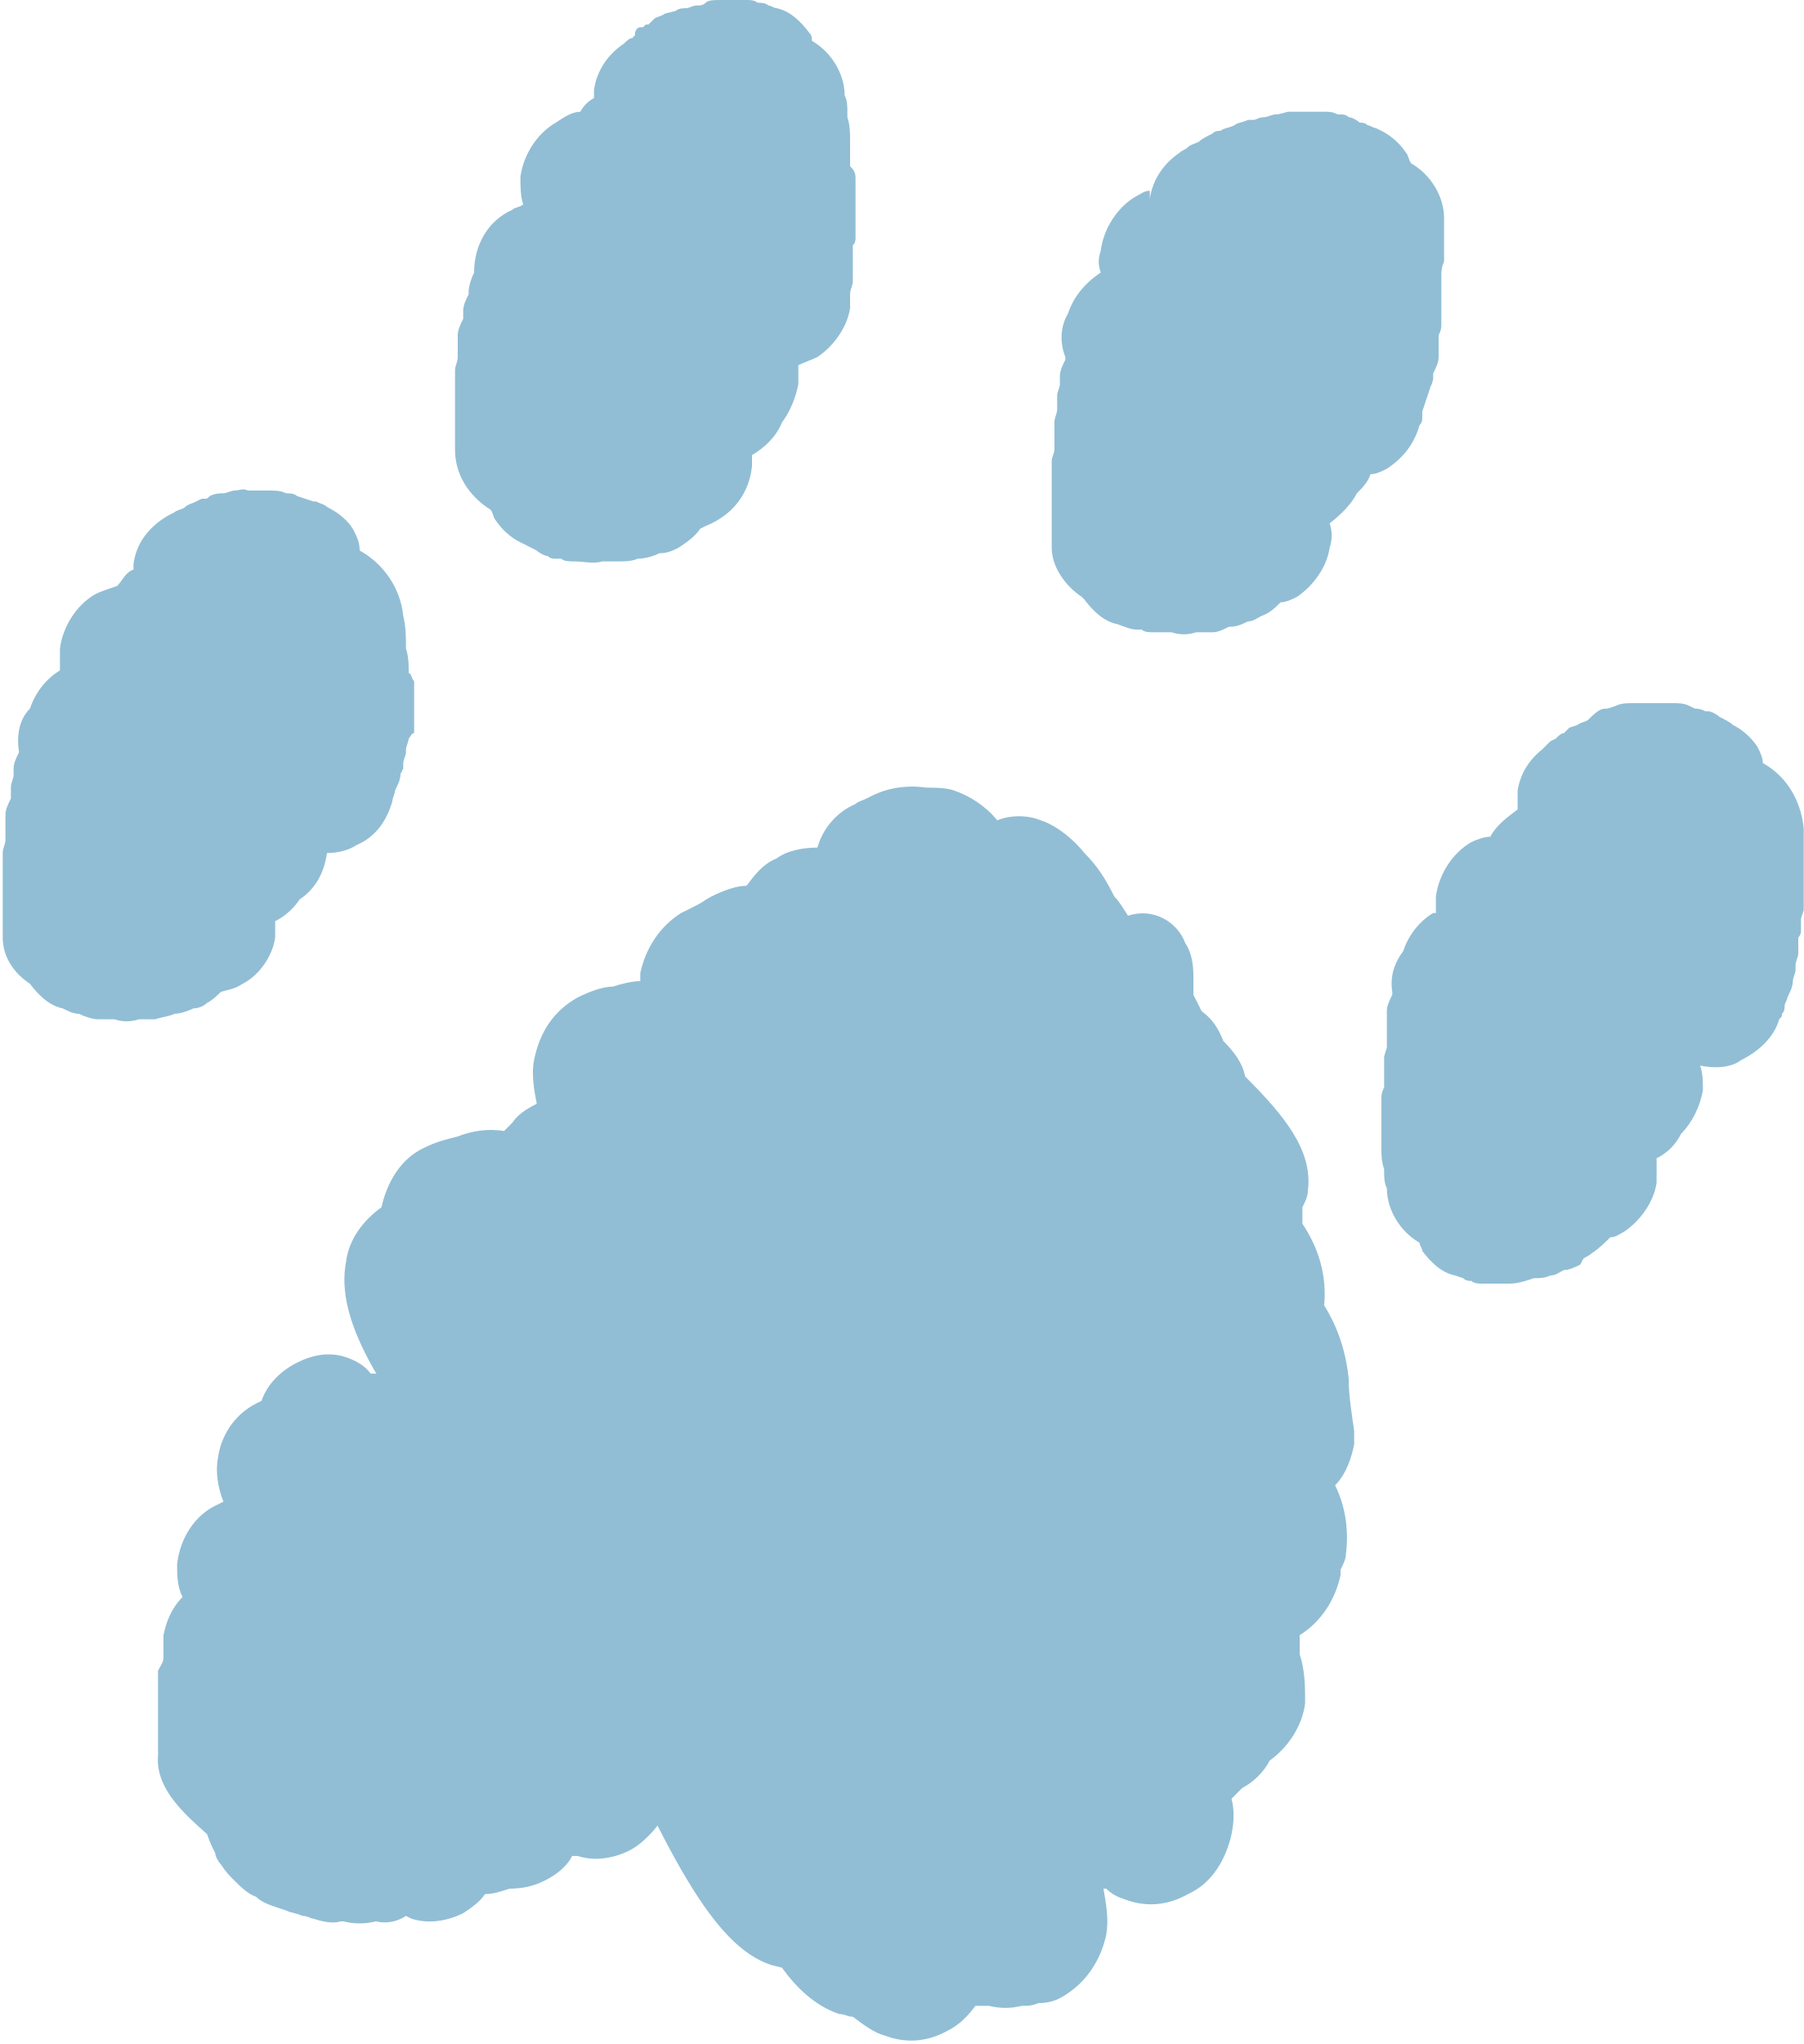
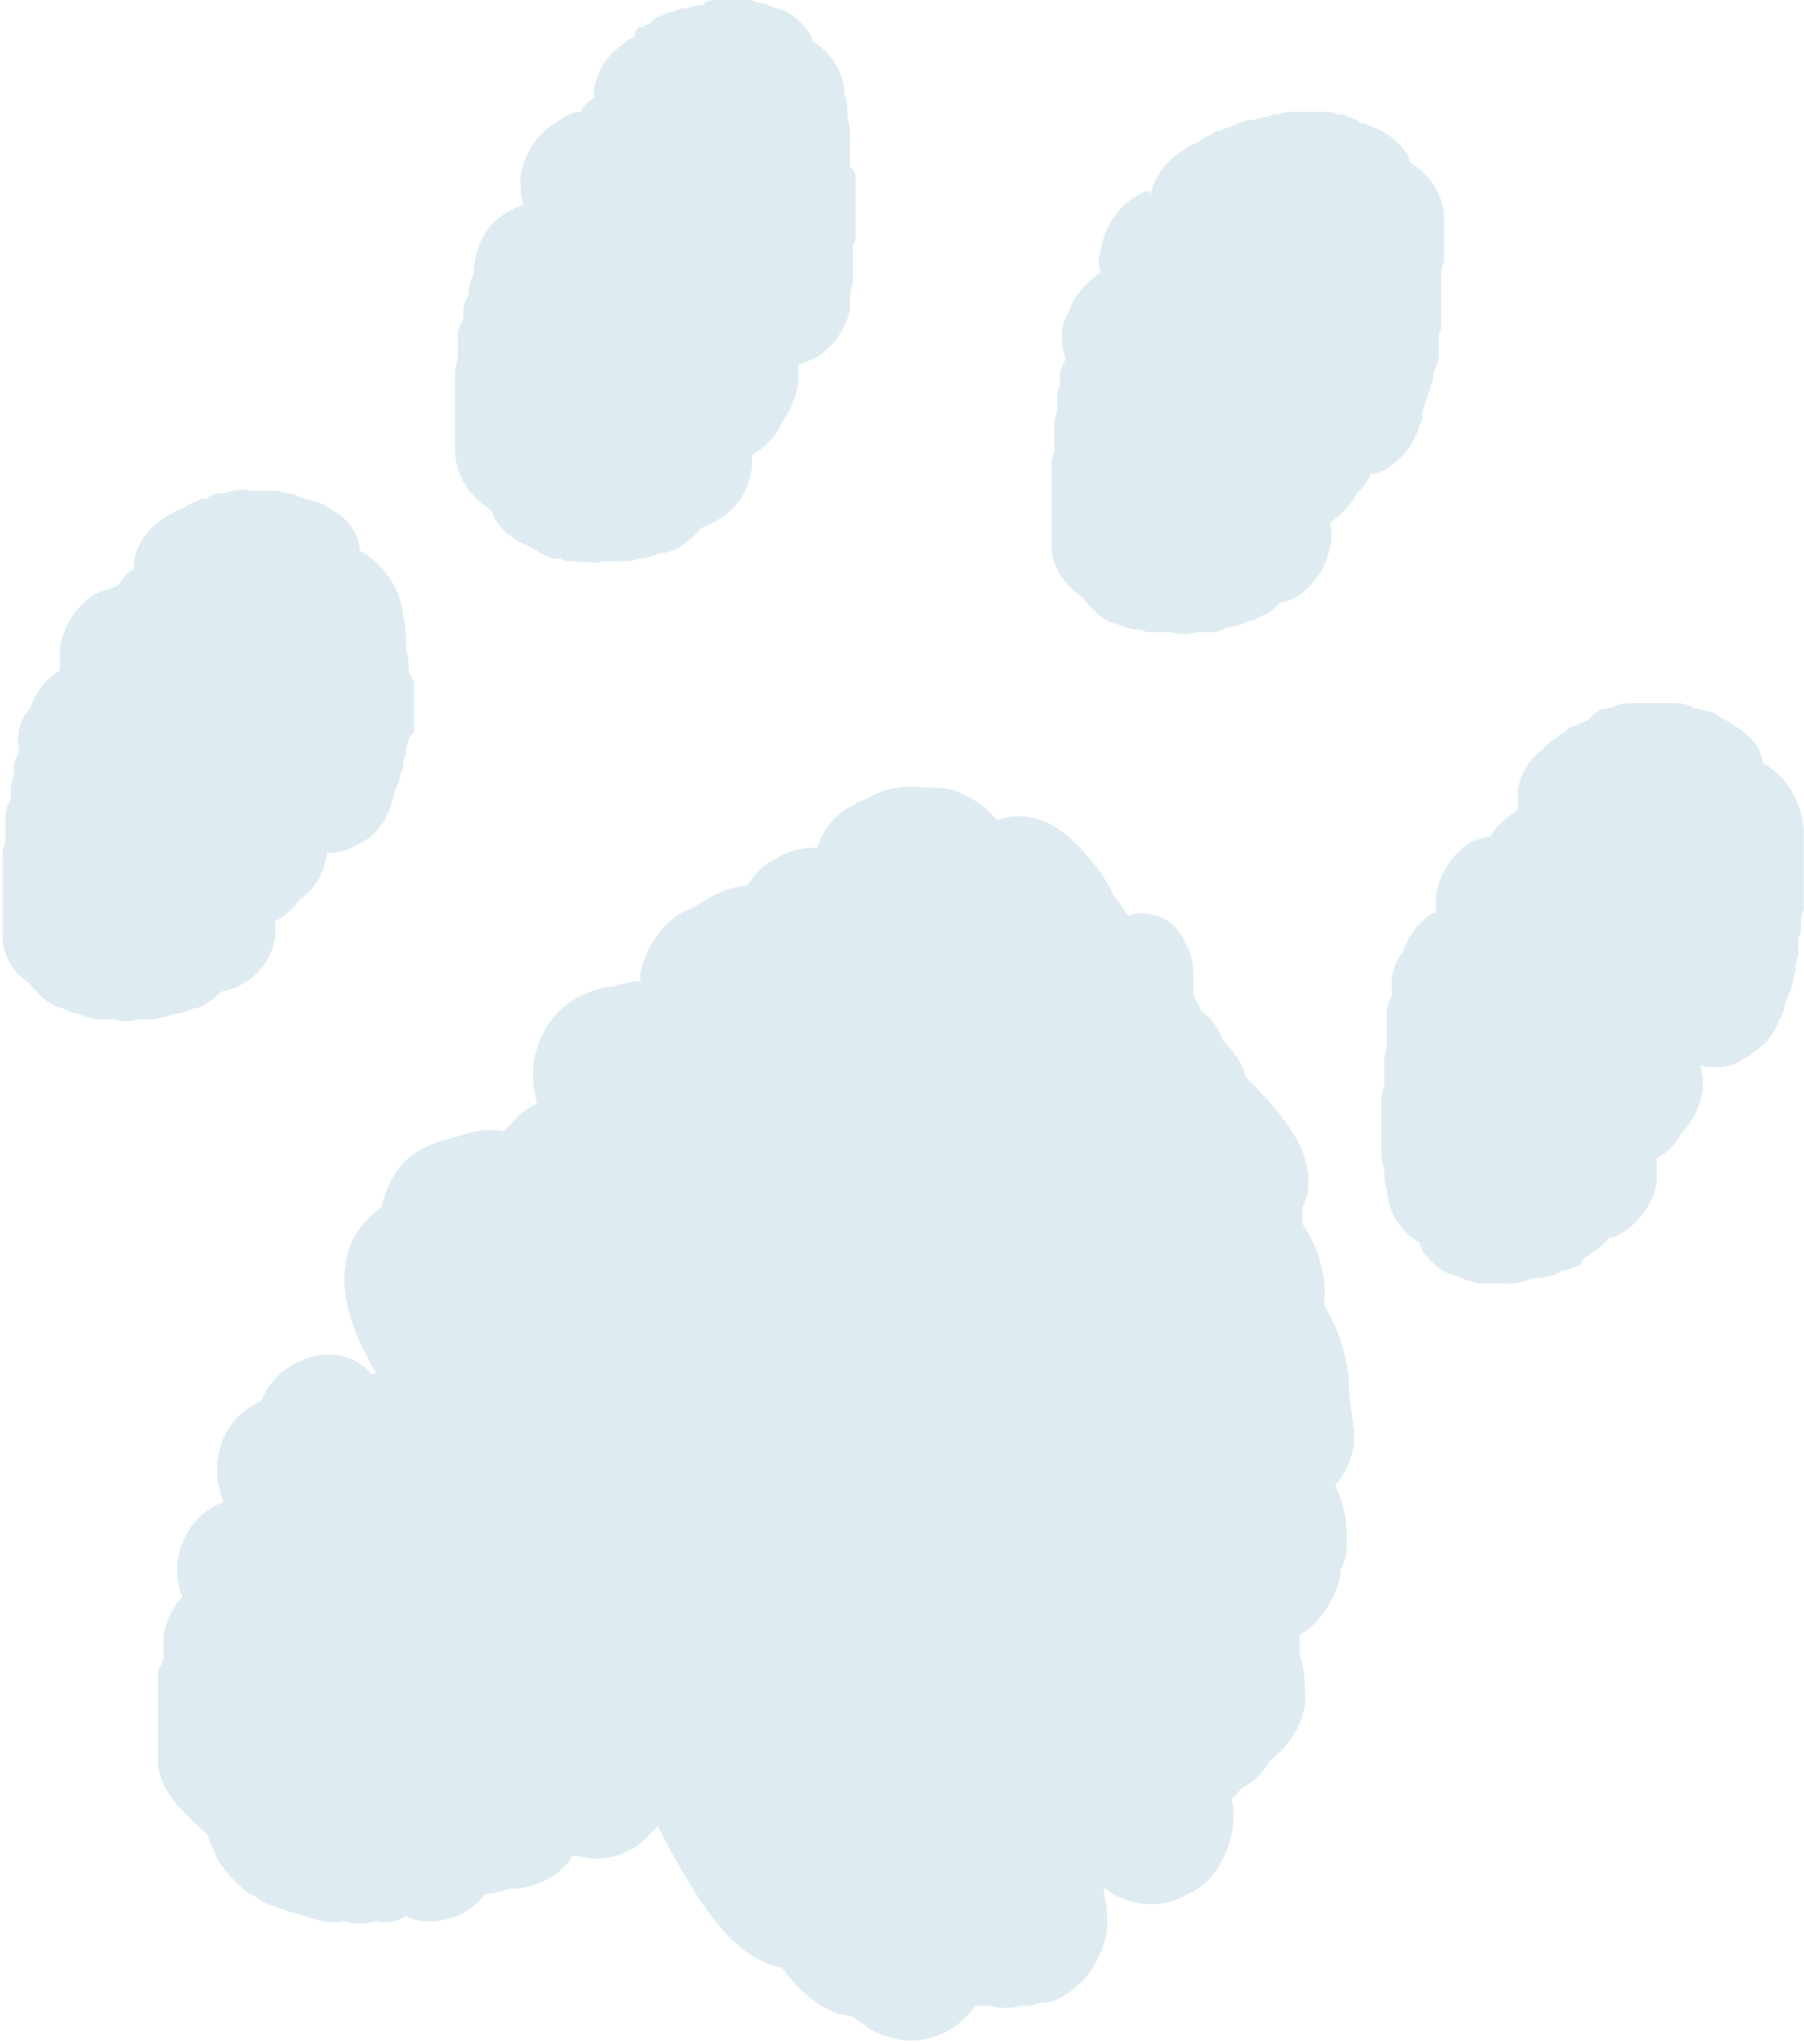
<svg xmlns="http://www.w3.org/2000/svg" version="1.1" id="Layer_1" x="0px" y="0px" viewBox="0 0 66.2 75" style="enable-background:new 0 0 66.2 75;" xml:space="preserve">
  <style type="text/css">
- 	.st0{fill:#91BED5;}
+ 	.st0{opacity:0.3;}
+ 	.st1{fill:#91BED5;}
</style>
-   <g id="Layer_2_1_">
+   <g id="Layer_2_1_" class="st0">
    <g id="Paws">
      <g id="paths">
-         <path class="st0" d="M15.2,25c0,0.1,0,0.2,0,0.3c0,0.2,0,0.3,0,0.5c0,0.1,0,0.1,0,0.2v0.1v0.1c0,0,0,0.2,0,0.4s0,0.2,0,0.3     c-0.1,0-0.1,0.1-0.2,0.2c0,0.1-0.1,0.3-0.1,0.4c0,0,0,0,0,0.1s-0.1,0.3-0.1,0.4l0,0c0,0.1,0,0.2,0,0.2l-0.1,0.2     c0,0.2-0.1,0.4-0.2,0.6c0,0.1-0.1,0.3-0.1,0.4c-0.2,0.7-0.6,1.3-1.3,1.6c-0.3,0.2-0.7,0.3-1.1,0.3l0,0c-0.1,0.7-0.4,1.3-1,1.7     c-0.2,0.3-0.5,0.6-0.9,0.8c0,0.2,0,0.4,0,0.6c-0.1,0.7-0.6,1.4-1.2,1.7c-0.3,0.2-0.5,0.2-0.8,0.3c-0.1,0.1-0.3,0.3-0.5,0.4     C7.5,36.9,7.3,37,7.1,37c-0.2,0.1-0.5,0.2-0.7,0.2c-0.2,0.1-0.4,0.1-0.7,0.2c-0.2,0-0.4,0-0.6,0c-0.3,0.1-0.6,0.1-0.9,0     c-0.2,0-0.4,0-0.6,0c-0.2,0-0.5-0.1-0.7-0.2c-0.2,0-0.4-0.1-0.6-0.2c-0.5-0.1-0.9-0.5-1.2-0.9c-0.6-0.4-1-1-1-1.7     c0-0.1,0-0.2,0-0.2c0-0.2,0-0.3,0-0.5c0-0.1,0-0.1,0-0.2c0-0.2,0-0.4,0-0.5v-0.1v-0.1v-0.1c0-0.2,0-0.3,0-0.5c0-0.1,0-0.2,0-0.3     c0-0.2,0-0.4,0-0.6s0.1-0.3,0.1-0.5s0-0.5,0-0.7V30v-0.1c0-0.2,0.1-0.4,0.2-0.6c0-0.1,0-0.3,0-0.4c0-0.2,0.1-0.3,0.1-0.5     c0,0,0-0.1,0-0.2c0-0.2,0.1-0.4,0.2-0.6c-0.1-0.6,0-1.2,0.4-1.6c0.2-0.6,0.6-1.1,1.1-1.4l0,0c0-0.3,0-0.5,0-0.8     c0.1-0.8,0.6-1.6,1.3-2c0.2-0.1,0.5-0.2,0.8-0.3c0.2-0.2,0.3-0.5,0.6-0.6c0-0.1,0-0.2,0-0.2c0.1-0.8,0.6-1.4,1.3-1.8l0,0l0.2-0.1     c0.1-0.1,0.3-0.1,0.4-0.2l0,0c0.1-0.1,0.2-0.1,0.4-0.2l0.2-0.1h0.1c0.1,0,0.1,0,0.2-0.1c0.2-0.1,0.4-0.1,0.5-0.1     c0.1,0,0.3-0.1,0.4-0.1c0.2,0,0.3-0.1,0.5,0c0.1,0,0.3,0,0.4,0c0.1,0,0.3,0,0.4,0c0.2,0,0.4,0,0.6,0.1l0,0c0.1,0,0.3,0,0.4,0.1     l0.3,0.1l0.3,0.1h0.1c0.2,0.1,0.3,0.1,0.4,0.2c0.4,0.2,0.8,0.5,1,0.9c0.1,0.2,0.2,0.4,0.2,0.7l0,0c0.9,0.5,1.5,1.4,1.6,2.4     c0.1,0.4,0.1,0.8,0.1,1.2l0,0c0.1,0.3,0.1,0.6,0.1,0.9C15.1,24.7,15.1,24.9,15.2,25z" />
-         <path class="st0" d="M31.4,6.6c0,0.1,0,0.2,0,0.3c0,0.2,0,0.3,0,0.5c0,0,0,0,0,0.1s0,0.2,0,0.2c0,0.2,0,0.3,0,0.5v0.1     c0,0.1,0,0.2,0,0.4c0,0.1,0,0.2-0.1,0.3c0,0.1,0,0.2,0,0.3s0,0.1,0,0.2c0,0.1,0,0.2,0,0.3s0,0.1,0,0.2v0.1c0,0.1,0,0.1,0,0.2     c0,0.2-0.1,0.3-0.1,0.5V11c0,0.1,0,0.1,0,0.2v0.1c-0.1,0.7-0.6,1.4-1.2,1.8c-0.2,0.1-0.5,0.2-0.7,0.3c0,0.2,0,0.5,0,0.7     c-0.1,0.5-0.3,1-0.6,1.4c-0.2,0.5-0.6,0.9-1.1,1.2c0,0.1,0,0.2,0,0.4c-0.1,1-0.7,1.8-1.7,2.2l-0.2,0.1c-0.2,0.3-0.5,0.5-0.8,0.7     c-0.2,0.1-0.4,0.2-0.7,0.2c-0.2,0.1-0.5,0.2-0.8,0.2c-0.2,0.1-0.5,0.1-0.7,0.1s-0.4,0-0.6,0c-0.3,0.1-0.7,0-1,0l0,0     c-0.2,0-0.4,0-0.5-0.1h-0.2c-0.1,0-0.2,0-0.3-0.1l0,0c-0.1,0-0.3-0.1-0.4-0.2l0,0c-0.2-0.1-0.4-0.2-0.6-0.3     c-0.4-0.2-0.7-0.5-0.9-0.8c-0.1-0.1-0.1-0.3-0.2-0.4c-0.8-0.5-1.3-1.3-1.3-2.2c0-0.2,0-0.5,0-0.7l0,0c0-0.2,0-0.4,0-0.7l0,0     c0-0.1,0-0.1,0-0.1s0,0,0-0.1c0-0.2,0-0.4,0-0.5s0-0.2,0-0.2c0-0.2,0-0.4,0-0.6c0-0.2,0.1-0.3,0.1-0.5s0-0.4,0-0.6v-0.2l0,0     c0-0.2,0.1-0.4,0.2-0.6c0-0.1,0-0.2,0-0.3c0-0.2,0.1-0.4,0.2-0.6c0,0,0,0,0-0.1c0-0.2,0.1-0.5,0.2-0.7c0-1,0.5-1.9,1.4-2.3     c0.1-0.1,0.3-0.1,0.4-0.2c-0.1-0.3-0.1-0.7-0.1-1c0.1-0.8,0.6-1.6,1.3-2c0.3-0.2,0.6-0.4,0.9-0.4c0.1-0.2,0.3-0.4,0.5-0.5     c0-0.1,0-0.2,0-0.3c0.1-0.7,0.5-1.3,1.1-1.7c0.1-0.1,0.2-0.2,0.3-0.2l0.1-0.1c0-0.2,0.1-0.3,0.2-0.3l0,0h0.1l0.1-0.1h0.1L24,0.7     l0,0c0.1-0.1,0.3-0.1,0.4-0.2l0.4-0.1c0.1-0.1,0.3-0.1,0.4-0.1s0.2-0.1,0.4-0.1c0.1,0,0.2,0,0.3-0.1C26,0,26.2,0,26.5,0     c0.2,0,0.4,0,0.6,0h0.3c0.1,0,0.3,0,0.4,0.1l0,0c0.1,0,0.3,0,0.4,0.1l0,0c0.1,0,0.2,0.1,0.3,0.1c0.5,0.1,0.9,0.5,1.2,0.9     c0.1,0.1,0.1,0.2,0.1,0.3c0.7,0.4,1.2,1.2,1.2,2c0.1,0.2,0.1,0.4,0.1,0.6c0,0.1,0,0.2,0,0.2l0,0c0.1,0.3,0.1,0.6,0.1,0.9v0.1     c0,0.3,0,0.6,0,0.8l0,0C31.4,6.3,31.4,6.4,31.4,6.6z" />
-         <path class="st0" d="M52.9,10.1c0,0.1,0,0.2,0,0.3l0,0c0,0.1,0,0.3,0,0.4v0.1c0,0.1,0,0.1,0,0.2v0.1c0,0.1,0,0.2,0,0.3v0.1     c0,0.1,0,0.2,0,0.3s0,0.2-0.1,0.4c0,0.1,0,0.1,0,0.1c0,0.1,0,0.2,0,0.2c0,0.1,0,0.2,0,0.2v0.1c0,0.1,0,0.2,0,0.2l0,0     c0,0.2-0.1,0.4-0.2,0.6v0.1c0,0.1,0,0.2-0.1,0.4c-0.1,0.3-0.2,0.6-0.3,0.9v0.2c0,0.1,0,0.2-0.1,0.3c-0.2,0.7-0.6,1.2-1.2,1.6     c-0.2,0.1-0.4,0.2-0.6,0.2c-0.1,0.3-0.3,0.5-0.5,0.7c-0.2,0.4-0.6,0.8-1,1.1c0.1,0.3,0.1,0.6,0,0.9c-0.1,0.7-0.6,1.4-1.2,1.8     c-0.2,0.1-0.4,0.2-0.6,0.2c-0.2,0.2-0.4,0.4-0.7,0.5c-0.2,0.1-0.3,0.2-0.5,0.2c-0.2,0.1-0.4,0.2-0.7,0.2     c-0.2,0.1-0.4,0.2-0.6,0.2c-0.2,0-0.4,0-0.6,0c-0.3,0.1-0.6,0.1-0.9,0c-0.2,0-0.5,0-0.7,0c-0.1,0-0.3,0-0.4-0.1h-0.1h-0.1     c-0.2,0-0.4-0.1-0.7-0.2c-0.5-0.1-0.9-0.5-1.2-0.9l-0.1-0.1c-0.6-0.4-1.1-1.1-1.1-1.8V20c0-0.2,0-0.4,0-0.6v-0.1     c0-0.2,0-0.4,0-0.7c0,0,0,0,0-0.1v-0.1l0,0c0-0.2,0-0.4,0-0.6v-0.2c0-0.2,0-0.5,0-0.7c0-0.1,0.1-0.3,0.1-0.4c0-0.3,0-0.5,0-0.8     l0,0c0-0.1,0-0.1,0-0.2c0-0.2,0.1-0.3,0.1-0.5s0-0.3,0-0.5c0-0.1,0.1-0.3,0.1-0.4c0-0.1,0-0.2,0-0.3c0-0.2,0.1-0.4,0.2-0.6v-0.1     c-0.2-0.5-0.2-1.1,0.1-1.6c0.2-0.6,0.6-1.1,1.2-1.5l0,0c-0.1-0.3-0.1-0.5,0-0.8c0.1-0.8,0.6-1.6,1.3-2C41.9,7.1,42,7,42.2,7v0.3     c0.1-0.7,0.5-1.3,1.1-1.7c0.1-0.1,0.2-0.1,0.3-0.2s0.2-0.1,0.4-0.2c0.1-0.1,0.3-0.2,0.5-0.3c0.1-0.1,0.2-0.1,0.3-0.1     c0.1-0.1,0.3-0.1,0.5-0.2c0.1-0.1,0.3-0.1,0.5-0.2h0.1H46c0.1,0,0.2-0.1,0.4-0.1c0.1,0,0.3-0.1,0.4-0.1c0.2,0,0.4-0.1,0.5-0.1     s0.3,0,0.5,0c0.1,0,0.3,0,0.4,0c0.1,0,0.3,0,0.4,0c0.2,0,0.3,0,0.5,0.1h0.1c0.1,0,0.2,0,0.3,0.1c0.1,0,0.3,0.1,0.4,0.2     c0.1,0,0.2,0,0.3,0.1c0.1,0,0.2,0.1,0.3,0.1l0.2,0.1c0.4,0.2,0.7,0.5,0.9,0.8c0.1,0.1,0.1,0.3,0.2,0.4C52.5,6.4,53,7.2,53,8     c0,0.2,0,0.4,0,0.6c0,0.1,0,0.1,0,0.2c0,0.3,0,0.5,0,0.8l0,0C52.9,9.8,52.9,10,52.9,10.1z" />
-         <path class="st0" d="M66.2,31.4c0,0.1,0,0.2,0,0.3c0,0,0,0,0,0.1l0,0v0.1c0,0.2,0,0.5,0,0.7v0.1c0,0,0,0,0,0.1c0,0.2,0,0.4,0,0.6     l-0.1,0.3c0,0.1,0,0.3,0,0.4c0,0.1,0,0.2-0.1,0.3c0,0.1,0,0.2,0,0.2c0,0.1,0,0.2,0,0.3V35c0,0.1-0.1,0.3-0.1,0.4     c0,0.1,0,0.1,0,0.2l0,0c0,0.1-0.1,0.3-0.1,0.4c0,0.2-0.1,0.4-0.2,0.6c0,0.1-0.1,0.2-0.1,0.3s0,0.2-0.1,0.3c0,0.1,0,0.1-0.1,0.2     c-0.2,0.7-0.8,1.2-1.4,1.5c-0.4,0.3-1,0.3-1.5,0.2c0.1,0.3,0.1,0.6,0.1,0.9c-0.1,0.6-0.4,1.2-0.8,1.6c-0.2,0.4-0.5,0.7-0.9,0.9     c0,0.3,0,0.6,0,0.9c-0.1,0.7-0.6,1.4-1.2,1.8c-0.2,0.1-0.3,0.2-0.5,0.2c-0.2,0.2-0.4,0.4-0.7,0.6c-0.1,0.1-0.2,0.1-0.3,0.2     L58,46.4c-0.2,0.1-0.4,0.2-0.6,0.2l0,0c-0.2,0.1-0.3,0.2-0.5,0.2c-0.2,0.1-0.4,0.1-0.6,0.1c-0.3,0.1-0.6,0.2-0.9,0.2     c-0.2,0-0.5,0-0.7,0h-0.3c-0.1,0-0.3,0-0.4-0.1l0,0c-0.1,0-0.2,0-0.3-0.1l-0.3-0.1c-0.5-0.1-0.9-0.5-1.2-0.9     c0-0.1-0.1-0.2-0.1-0.3c-0.7-0.4-1.2-1.2-1.2-2l0,0c-0.1-0.2-0.1-0.4-0.1-0.7c-0.1-0.3-0.1-0.5-0.1-0.8V42c0-0.3,0-0.5,0-0.8     v-0.1c0-0.3,0-0.6,0-0.8c0-0.1,0-0.2,0.1-0.4c0-0.4,0-0.8,0-1.1c0-0.1,0.1-0.3,0.1-0.4c0-0.2,0-0.4,0-0.6c0-0.1,0-0.3,0-0.4     c0-0.1,0-0.2,0-0.3c0-0.2,0.1-0.4,0.2-0.6v-0.1c-0.1-0.6,0.1-1.1,0.4-1.5c0.2-0.6,0.6-1.1,1.1-1.4h0.1c0-0.2,0-0.4,0-0.6     c0.1-0.8,0.6-1.6,1.3-2c0.2-0.1,0.5-0.2,0.7-0.2c0.2-0.4,0.6-0.7,1-1l0,0c0-0.2,0-0.5,0-0.7c0.1-0.6,0.4-1.1,0.9-1.5l0.1-0.1     l0.2-0.2l0.2-0.1c0.1-0.1,0.2-0.2,0.3-0.2l0.1-0.1l0.1-0.1l0.3-0.1c0.1-0.1,0.3-0.1,0.4-0.2C58.7,26,58.8,26,59,26l0.3-0.1     c0.2-0.1,0.4-0.1,0.7-0.1c0.2,0,0.4,0,0.6,0c0.3,0,0.6,0,0.8,0s0.4,0,0.6,0.1l0,0l0.2,0.1c0.1,0,0.2,0,0.4,0.1h0.1     c0.1,0,0.3,0.1,0.4,0.2c0.2,0.1,0.4,0.2,0.5,0.3c0.4,0.2,0.7,0.5,0.9,0.8c0.1,0.2,0.2,0.4,0.2,0.6c0.9,0.5,1.4,1.4,1.5,2.4l0,0     c0,0.2,0,0.3,0,0.5S66.2,31.2,66.2,31.4z" />
-         <path class="st0" d="M49.7,52.5c0,0.2,0,0.4,0,0.5c-0.1,0.5-0.3,1.1-0.7,1.5c0.4,0.8,0.5,1.7,0.4,2.5c0,0.2-0.1,0.4-0.2,0.6     c0,0.1,0,0.1,0,0.2c-0.2,0.9-0.7,1.7-1.5,2.2l0,0c0,0.2,0,0.3,0,0.5c0,0.1,0,0.1,0,0.2c0.2,0.6,0.2,1.2,0.2,1.8     c-0.1,0.8-0.6,1.6-1.3,2.1c-0.2,0.4-0.6,0.8-1,1l0,0c-0.1,0.1-0.3,0.3-0.4,0.4c0.1,0.4,0.1,0.8,0,1.3c-0.2,0.9-0.7,1.8-1.6,2.2     c-0.7,0.4-1.5,0.5-2.3,0.2c-0.3-0.1-0.5-0.2-0.7-0.4h-0.1c0.1,0.6,0.2,1.1,0.1,1.7c-0.2,0.9-0.7,1.7-1.5,2.2     c-0.3,0.2-0.6,0.3-1,0.3c-0.2,0.1-0.4,0.1-0.6,0.1c-0.4,0.1-0.8,0.1-1.2,0c-0.2,0-0.3,0-0.5,0c-0.3,0.4-0.6,0.7-1,0.9     c-0.7,0.4-1.5,0.5-2.3,0.2c-0.4-0.1-0.8-0.4-1.2-0.7c-0.2,0-0.3-0.1-0.5-0.1c-0.9-0.3-1.6-1-2.1-1.7l-0.4-0.1     c-2.1-0.7-3.8-3.9-7-11.3c-2.3-2.5-3.8-4.4-4.3-6c-3.1-3.8-4.7-6.4-4.3-8.5c0.1-0.8,0.6-1.5,1.3-2l0,0c0.2-0.9,0.7-1.8,1.6-2.2     c0.4-0.2,0.8-0.3,1.2-0.4c0.5-0.2,1.1-0.3,1.7-0.2c0.1-0.1,0.2-0.2,0.3-0.3c0.2-0.3,0.5-0.5,0.9-0.7c-0.1-0.5-0.2-1.1-0.1-1.6     c0.2-1,0.7-1.8,1.6-2.3c0.4-0.2,0.9-0.4,1.3-0.4c0.3-0.1,0.7-0.2,1-0.2c0-0.1,0-0.2,0-0.3c0.2-0.9,0.7-1.7,1.5-2.2     c0.2-0.1,0.4-0.2,0.6-0.3s0.3-0.2,0.5-0.3c0.4-0.2,0.9-0.4,1.3-0.4c0.3-0.4,0.6-0.8,1.1-1c0.4-0.3,1-0.4,1.5-0.4     c0.2-0.7,0.7-1.3,1.4-1.6c0.1-0.1,0.2-0.1,0.4-0.2l0.2-0.1c0.6-0.3,1.3-0.4,2-0.3c0.3,0,0.7,0,1,0.1c0.6,0.2,1.2,0.6,1.6,1.1     c0.5-0.2,1.1-0.2,1.6,0c0.6,0.2,1.2,0.7,1.6,1.2c0.5,0.5,0.8,1,1.1,1.6c0.2,0.2,0.3,0.4,0.5,0.7c0.9-0.3,1.8,0.2,2.1,1     c0.2,0.3,0.3,0.7,0.3,1.2c0,0.2,0,0.4,0,0.7l0.3,0.6c0.4,0.3,0.6,0.6,0.8,1.1c0.4,0.4,0.7,0.8,0.8,1.3c1.4,1.4,2.5,2.7,2.3,4.2     c0,0.2-0.1,0.4-0.2,0.6c0,0.2,0,0.4,0,0.6c0.6,0.9,0.9,1.9,0.8,3c0.5,0.8,0.8,1.7,0.9,2.7C49.5,51.2,49.6,51.8,49.7,52.5z" />
-         <path class="st0" d="M25.8,64.3c0,0.2,0,0.3,0,0.5c-0.1,0.8-0.7,1.6-1.4,2l-0.2,0.1c-0.3,0.4-0.7,0.8-1.1,1     c-0.6,0.3-1.3,0.4-1.9,0.2H21c-0.2,0.4-0.6,0.7-1,0.9c-0.4,0.2-0.8,0.3-1.3,0.3c-0.3,0.1-0.6,0.2-0.9,0.2     c-0.2,0.3-0.5,0.5-0.8,0.7c-0.6,0.3-1.3,0.4-1.9,0.2l-0.2-0.1c-0.3,0.2-0.7,0.3-1.1,0.2c-0.4,0.1-0.8,0.1-1.2,0h-0.1     c-0.3,0.1-0.7,0-1-0.1c-0.1,0-0.2-0.1-0.4-0.1c-0.2-0.1-0.4-0.1-0.6-0.2L10.2,70c-0.3-0.1-0.6-0.2-0.8-0.4     c-0.3-0.1-0.6-0.4-0.8-0.6s-0.3-0.3-0.5-0.6C8,68.3,7.9,68.1,7.9,68c-0.1-0.2-0.2-0.4-0.3-0.7c-0.9-0.8-1.9-1.7-1.8-2.9     c0-0.2,0-0.4,0-0.6c0-0.3,0-0.5,0-0.8v-0.1c0-0.2,0-0.5,0-0.7V62c0-0.2,0-0.5,0-0.7C5.9,61.1,6,61,6,60.8l0,0c0-0.3,0-0.6,0-0.8     c0.1-0.5,0.3-1,0.7-1.4c-0.2-0.4-0.2-0.8-0.2-1.2c0.1-0.9,0.6-1.8,1.5-2.2l0.2-0.1C8,54.6,7.9,54,8,53.5c0.1-0.8,0.6-1.6,1.4-2     l0.2-0.1c0.2-0.6,0.7-1.1,1.3-1.4c0.6-0.3,1.2-0.4,1.8-0.2c0.3,0.1,0.7,0.3,0.9,0.6c0.2,0,0.4,0,0.6,0.1c0.3-0.1,0.7-0.2,1-0.2     c0.1,0,0.2-0.1,0.3-0.1c0.9-0.4,1.9,0,2.5,0.8c0.1,0.1,0.1,0.3,0.2,0.4c0.3,0.5,0.6,1,0.8,1.5c0.1,0.1,0.2,0.3,0.4,0.5     c1.4,0.9,2.7,1.8,2.7,3.4l0,0c0,0.1,0,0.2,0,0.3c1,0.6,1.6,1.6,1.6,2.7c0,0.1,0,0.2,0,0.3C25,61.8,25.8,63,25.8,64.3z" />
+         <path class="st1" d="M15.2,25c0,0.1,0,0.2,0,0.3c0,0.2,0,0.3,0,0.5c0,0.1,0,0.1,0,0.2v0.1v0.1c0,0,0,0.2,0,0.4s0,0.2,0,0.3     c-0.1,0-0.1,0.1-0.2,0.2c0,0.1-0.1,0.3-0.1,0.4c0,0,0,0,0,0.1s-0.1,0.3-0.1,0.4l0,0c0,0.1,0,0.2,0,0.2l-0.1,0.2     c0,0.2-0.1,0.4-0.2,0.6c0,0.1-0.1,0.3-0.1,0.4c-0.2,0.7-0.6,1.3-1.3,1.6c-0.3,0.2-0.7,0.3-1.1,0.3l0,0c-0.1,0.7-0.4,1.3-1,1.7     c-0.2,0.3-0.5,0.6-0.9,0.8c0,0.2,0,0.4,0,0.6c-0.1,0.7-0.6,1.4-1.2,1.7c-0.3,0.2-0.5,0.2-0.8,0.3c-0.1,0.1-0.3,0.3-0.5,0.4     C7.5,36.9,7.3,37,7.1,37c-0.2,0.1-0.5,0.2-0.7,0.2c-0.2,0.1-0.4,0.1-0.7,0.2c-0.2,0-0.4,0-0.6,0c-0.3,0.1-0.6,0.1-0.9,0     c-0.2,0-0.4,0-0.6,0c-0.2,0-0.5-0.1-0.7-0.2c-0.2,0-0.4-0.1-0.6-0.2c-0.5-0.1-0.9-0.5-1.2-0.9c-0.6-0.4-1-1-1-1.7     c0-0.1,0-0.2,0-0.2c0-0.2,0-0.3,0-0.5c0-0.1,0-0.1,0-0.2c0-0.2,0-0.4,0-0.5v-0.1v-0.1v-0.1c0-0.2,0-0.3,0-0.5c0-0.1,0-0.2,0-0.3     c0-0.2,0-0.4,0-0.6s0.1-0.3,0.1-0.5s0-0.5,0-0.7V30v-0.1c0-0.2,0.1-0.4,0.2-0.6c0-0.1,0-0.3,0-0.4c0-0.2,0.1-0.3,0.1-0.5     c0,0,0-0.1,0-0.2c0-0.2,0.1-0.4,0.2-0.6c-0.1-0.6,0-1.2,0.4-1.6c0.2-0.6,0.6-1.1,1.1-1.4l0,0c0-0.3,0-0.5,0-0.8     c0.1-0.8,0.6-1.6,1.3-2c0.2-0.1,0.5-0.2,0.8-0.3c0.2-0.2,0.3-0.5,0.6-0.6c0-0.1,0-0.2,0-0.2c0.1-0.8,0.6-1.4,1.3-1.8l0,0l0.2-0.1     c0.1-0.1,0.3-0.1,0.4-0.2l0,0c0.1-0.1,0.2-0.1,0.4-0.2l0.2-0.1h0.1c0.1,0,0.1,0,0.2-0.1c0.2-0.1,0.4-0.1,0.5-0.1     c0.1,0,0.3-0.1,0.4-0.1c0.2,0,0.3-0.1,0.5,0c0.1,0,0.3,0,0.4,0c0.1,0,0.3,0,0.4,0c0.2,0,0.4,0,0.6,0.1l0,0c0.1,0,0.3,0,0.4,0.1     l0.3,0.1l0.3,0.1h0.1c0.2,0.1,0.3,0.1,0.4,0.2c0.4,0.2,0.8,0.5,1,0.9c0.1,0.2,0.2,0.4,0.2,0.7l0,0c0.9,0.5,1.5,1.4,1.6,2.4     c0.1,0.4,0.1,0.8,0.1,1.2l0,0c0.1,0.3,0.1,0.6,0.1,0.9C15.1,24.7,15.1,24.9,15.2,25z" />
+         <path class="st1" d="M31.4,6.6c0,0.1,0,0.2,0,0.3c0,0.2,0,0.3,0,0.5c0,0,0,0,0,0.1s0,0.2,0,0.2c0,0.2,0,0.3,0,0.5v0.1     c0,0.1,0,0.2,0,0.4c0,0.1,0,0.2-0.1,0.3c0,0.1,0,0.2,0,0.3s0,0.1,0,0.2c0,0.1,0,0.2,0,0.3s0,0.1,0,0.2v0.1c0,0.1,0,0.1,0,0.2     c0,0.2-0.1,0.3-0.1,0.5V11c0,0.1,0,0.1,0,0.2v0.1c-0.1,0.7-0.6,1.4-1.2,1.8c-0.2,0.1-0.5,0.2-0.7,0.3c0,0.2,0,0.5,0,0.7     c-0.1,0.5-0.3,1-0.6,1.4c-0.2,0.5-0.6,0.9-1.1,1.2c0,0.1,0,0.2,0,0.4c-0.1,1-0.7,1.8-1.7,2.2l-0.2,0.1c-0.2,0.3-0.5,0.5-0.8,0.7     c-0.2,0.1-0.4,0.2-0.7,0.2c-0.2,0.1-0.5,0.2-0.8,0.2c-0.2,0.1-0.5,0.1-0.7,0.1s-0.4,0-0.6,0c-0.3,0.1-0.7,0-1,0l0,0     c-0.2,0-0.4,0-0.5-0.1h-0.2c-0.1,0-0.2,0-0.3-0.1l0,0c-0.1,0-0.3-0.1-0.4-0.2l0,0c-0.2-0.1-0.4-0.2-0.6-0.3     c-0.4-0.2-0.7-0.5-0.9-0.8c-0.1-0.1-0.1-0.3-0.2-0.4c-0.8-0.5-1.3-1.3-1.3-2.2c0-0.2,0-0.5,0-0.7l0,0c0-0.2,0-0.4,0-0.7l0,0     c0-0.1,0-0.1,0-0.1s0,0,0-0.1c0-0.2,0-0.4,0-0.5s0-0.2,0-0.2c0-0.2,0-0.4,0-0.6c0-0.2,0.1-0.3,0.1-0.5s0-0.4,0-0.6v-0.2l0,0     c0-0.2,0.1-0.4,0.2-0.6c0-0.1,0-0.2,0-0.3c0-0.2,0.1-0.4,0.2-0.6c0,0,0,0,0-0.1c0-0.2,0.1-0.5,0.2-0.7c0-1,0.5-1.9,1.4-2.3     c0.1-0.1,0.3-0.1,0.4-0.2c-0.1-0.3-0.1-0.7-0.1-1c0.1-0.8,0.6-1.6,1.3-2c0.3-0.2,0.6-0.4,0.9-0.4c0.1-0.2,0.3-0.4,0.5-0.5     c0-0.1,0-0.2,0-0.3c0.1-0.7,0.5-1.3,1.1-1.7c0.1-0.1,0.2-0.2,0.3-0.2l0.1-0.1c0-0.2,0.1-0.3,0.2-0.3l0,0h0.1l0.1-0.1h0.1L24,0.7     l0,0c0.1-0.1,0.3-0.1,0.4-0.2l0.4-0.1c0.1-0.1,0.3-0.1,0.4-0.1s0.2-0.1,0.4-0.1c0.1,0,0.2,0,0.3-0.1C26,0,26.2,0,26.5,0     c0.2,0,0.4,0,0.6,0h0.3c0.1,0,0.3,0,0.4,0.1l0,0c0.1,0,0.3,0,0.4,0.1l0,0c0.1,0,0.2,0.1,0.3,0.1c0.5,0.1,0.9,0.5,1.2,0.9     c0.1,0.1,0.1,0.2,0.1,0.3c0.7,0.4,1.2,1.2,1.2,2c0.1,0.2,0.1,0.4,0.1,0.6c0,0.1,0,0.2,0,0.2l0,0c0.1,0.3,0.1,0.6,0.1,0.9v0.1     c0,0.3,0,0.6,0,0.8l0,0C31.4,6.3,31.4,6.4,31.4,6.6z" />
+         <path class="st1" d="M52.9,10.1c0,0.1,0,0.2,0,0.3l0,0c0,0.1,0,0.3,0,0.4v0.1c0,0.1,0,0.1,0,0.2v0.1c0,0.1,0,0.2,0,0.3v0.1     c0,0.1,0,0.2,0,0.3s0,0.2-0.1,0.4c0,0.1,0,0.1,0,0.1c0,0.1,0,0.2,0,0.2c0,0.1,0,0.2,0,0.2v0.1c0,0.1,0,0.2,0,0.2l0,0     c0,0.2-0.1,0.4-0.2,0.6v0.1c0,0.1,0,0.2-0.1,0.4c-0.1,0.3-0.2,0.6-0.3,0.9v0.2c0,0.1,0,0.2-0.1,0.3c-0.2,0.7-0.6,1.2-1.2,1.6     c-0.2,0.1-0.4,0.2-0.6,0.2c-0.1,0.3-0.3,0.5-0.5,0.7c-0.2,0.4-0.6,0.8-1,1.1c0.1,0.3,0.1,0.6,0,0.9c-0.1,0.7-0.6,1.4-1.2,1.8     c-0.2,0.1-0.4,0.2-0.6,0.2c-0.2,0.2-0.4,0.4-0.7,0.5c-0.2,0.1-0.3,0.2-0.5,0.2c-0.2,0.1-0.4,0.2-0.7,0.2     c-0.2,0.1-0.4,0.2-0.6,0.2c-0.2,0-0.4,0-0.6,0c-0.3,0.1-0.6,0.1-0.9,0c-0.2,0-0.5,0-0.7,0c-0.1,0-0.3,0-0.4-0.1h-0.1h-0.1     c-0.2,0-0.4-0.1-0.7-0.2c-0.5-0.1-0.9-0.5-1.2-0.9l-0.1-0.1c-0.6-0.4-1.1-1.1-1.1-1.8V20c0-0.2,0-0.4,0-0.6v-0.1     c0-0.2,0-0.4,0-0.7c0,0,0,0,0-0.1v-0.1l0,0c0-0.2,0-0.4,0-0.6v-0.2c0-0.2,0-0.5,0-0.7c0-0.1,0.1-0.3,0.1-0.4c0-0.3,0-0.5,0-0.8     l0,0c0-0.1,0-0.1,0-0.2c0-0.2,0.1-0.3,0.1-0.5s0-0.3,0-0.5c0-0.1,0.1-0.3,0.1-0.4c0-0.1,0-0.2,0-0.3c0-0.2,0.1-0.4,0.2-0.6v-0.1     c-0.2-0.5-0.2-1.1,0.1-1.6c0.2-0.6,0.6-1.1,1.2-1.5l0,0c-0.1-0.3-0.1-0.5,0-0.8c0.1-0.8,0.6-1.6,1.3-2C41.9,7.1,42,7,42.2,7v0.3     c0.1-0.7,0.5-1.3,1.1-1.7c0.1-0.1,0.2-0.1,0.3-0.2s0.2-0.1,0.4-0.2c0.1-0.1,0.3-0.2,0.5-0.3c0.1-0.1,0.2-0.1,0.3-0.1     c0.1-0.1,0.3-0.1,0.5-0.2c0.1-0.1,0.3-0.1,0.5-0.2h0.1H46c0.1,0,0.2-0.1,0.4-0.1c0.1,0,0.3-0.1,0.4-0.1c0.2,0,0.4-0.1,0.5-0.1     s0.3,0,0.5,0c0.1,0,0.3,0,0.4,0c0.1,0,0.3,0,0.4,0c0.2,0,0.3,0,0.5,0.1h0.1c0.1,0,0.2,0,0.3,0.1c0.1,0,0.3,0.1,0.4,0.2     c0.1,0,0.2,0,0.3,0.1c0.1,0,0.2,0.1,0.3,0.1l0.2,0.1c0.4,0.2,0.7,0.5,0.9,0.8c0.1,0.1,0.1,0.3,0.2,0.4C52.5,6.4,53,7.2,53,8     c0,0.2,0,0.4,0,0.6c0,0.1,0,0.1,0,0.2c0,0.3,0,0.5,0,0.8l0,0C52.9,9.8,52.9,10,52.9,10.1z" />
+         <path class="st1" d="M66.2,31.4c0,0.1,0,0.2,0,0.3c0,0,0,0,0,0.1l0,0v0.1c0,0.2,0,0.5,0,0.7v0.1c0,0,0,0,0,0.1c0,0.2,0,0.4,0,0.6     l-0.1,0.3c0,0.1,0,0.3,0,0.4c0,0.1,0,0.2-0.1,0.3c0,0.1,0,0.2,0,0.2c0,0.1,0,0.2,0,0.3V35c0,0.1-0.1,0.3-0.1,0.4     c0,0.1,0,0.1,0,0.2l0,0c0,0.1-0.1,0.3-0.1,0.4c0,0.2-0.1,0.4-0.2,0.6c0,0.1-0.1,0.2-0.1,0.3s0,0.2-0.1,0.3c0,0.1,0,0.1-0.1,0.2     c-0.2,0.7-0.8,1.2-1.4,1.5c-0.4,0.3-1,0.3-1.5,0.2c0.1,0.3,0.1,0.6,0.1,0.9c-0.1,0.6-0.4,1.2-0.8,1.6c-0.2,0.4-0.5,0.7-0.9,0.9     c0,0.3,0,0.6,0,0.9c-0.1,0.7-0.6,1.4-1.2,1.8c-0.2,0.1-0.3,0.2-0.5,0.2c-0.2,0.2-0.4,0.4-0.7,0.6c-0.1,0.1-0.2,0.1-0.3,0.2     L58,46.4c-0.2,0.1-0.4,0.2-0.6,0.2l0,0c-0.2,0.1-0.3,0.2-0.5,0.2c-0.2,0.1-0.4,0.1-0.6,0.1c-0.3,0.1-0.6,0.2-0.9,0.2     c-0.2,0-0.5,0-0.7,0h-0.3c-0.1,0-0.3,0-0.4-0.1l0,0c-0.1,0-0.2,0-0.3-0.1l-0.3-0.1c-0.5-0.1-0.9-0.5-1.2-0.9     c0-0.1-0.1-0.2-0.1-0.3c-0.7-0.4-1.2-1.2-1.2-2l0,0c-0.1-0.2-0.1-0.4-0.1-0.7c-0.1-0.3-0.1-0.5-0.1-0.8V42c0-0.3,0-0.5,0-0.8     v-0.1c0-0.3,0-0.6,0-0.8c0-0.1,0-0.2,0.1-0.4c0-0.4,0-0.8,0-1.1c0-0.1,0.1-0.3,0.1-0.4c0-0.2,0-0.4,0-0.6c0-0.1,0-0.3,0-0.4     c0-0.1,0-0.2,0-0.3c0-0.2,0.1-0.4,0.2-0.6v-0.1c-0.1-0.6,0.1-1.1,0.4-1.5c0.2-0.6,0.6-1.1,1.1-1.4h0.1c0-0.2,0-0.4,0-0.6     c0.1-0.8,0.6-1.6,1.3-2c0.2-0.1,0.5-0.2,0.7-0.2c0.2-0.4,0.6-0.7,1-1l0,0c0-0.2,0-0.5,0-0.7c0.1-0.6,0.4-1.1,0.9-1.5l0.1-0.1     l0.2-0.2l0.2-0.1c0.1-0.1,0.2-0.2,0.3-0.2l0.1-0.1l0.1-0.1l0.3-0.1c0.1-0.1,0.3-0.1,0.4-0.2C58.7,26,58.8,26,59,26l0.3-0.1     c0.2-0.1,0.4-0.1,0.7-0.1c0.2,0,0.4,0,0.6,0c0.3,0,0.6,0,0.8,0s0.4,0,0.6,0.1l0,0l0.2,0.1c0.1,0,0.2,0,0.4,0.1h0.1     c0.1,0,0.3,0.1,0.4,0.2c0.2,0.1,0.4,0.2,0.5,0.3c0.4,0.2,0.7,0.5,0.9,0.8c0.1,0.2,0.2,0.4,0.2,0.6c0.9,0.5,1.4,1.4,1.5,2.4l0,0     c0,0.2,0,0.3,0,0.5S66.2,31.2,66.2,31.4z" />
+         <path class="st1" d="M49.7,52.5c0,0.2,0,0.4,0,0.5c-0.1,0.5-0.3,1.1-0.7,1.5c0.4,0.8,0.5,1.7,0.4,2.5c0,0.2-0.1,0.4-0.2,0.6     c0,0.1,0,0.1,0,0.2c-0.2,0.9-0.7,1.7-1.5,2.2l0,0c0,0.2,0,0.3,0,0.5c0,0.1,0,0.1,0,0.2c0.2,0.6,0.2,1.2,0.2,1.8     c-0.1,0.8-0.6,1.6-1.3,2.1c-0.2,0.4-0.6,0.8-1,1l0,0c-0.1,0.1-0.3,0.3-0.4,0.4c0.1,0.4,0.1,0.8,0,1.3c-0.2,0.9-0.7,1.8-1.6,2.2     c-0.7,0.4-1.5,0.5-2.3,0.2c-0.3-0.1-0.5-0.2-0.7-0.4h-0.1c0.1,0.6,0.2,1.1,0.1,1.7c-0.2,0.9-0.7,1.7-1.5,2.2     c-0.3,0.2-0.6,0.3-1,0.3c-0.2,0.1-0.4,0.1-0.6,0.1c-0.4,0.1-0.8,0.1-1.2,0c-0.2,0-0.3,0-0.5,0c-0.3,0.4-0.6,0.7-1,0.9     c-0.7,0.4-1.5,0.5-2.3,0.2c-0.4-0.1-0.8-0.4-1.2-0.7c-0.2,0-0.3-0.1-0.5-0.1c-0.9-0.3-1.6-1-2.1-1.7l-0.4-0.1     c-2.1-0.7-3.8-3.9-7-11.3c-2.3-2.5-3.8-4.4-4.3-6c-3.1-3.8-4.7-6.4-4.3-8.5c0.1-0.8,0.6-1.5,1.3-2l0,0c0.2-0.9,0.7-1.8,1.6-2.2     c0.4-0.2,0.8-0.3,1.2-0.4c0.5-0.2,1.1-0.3,1.7-0.2c0.1-0.1,0.2-0.2,0.3-0.3c0.2-0.3,0.5-0.5,0.9-0.7c-0.1-0.5-0.2-1.1-0.1-1.6     c0.2-1,0.7-1.8,1.6-2.3c0.4-0.2,0.9-0.4,1.3-0.4c0.3-0.1,0.7-0.2,1-0.2c0-0.1,0-0.2,0-0.3c0.2-0.9,0.7-1.7,1.5-2.2     c0.2-0.1,0.4-0.2,0.6-0.3s0.3-0.2,0.5-0.3c0.4-0.2,0.9-0.4,1.3-0.4c0.3-0.4,0.6-0.8,1.1-1c0.4-0.3,1-0.4,1.5-0.4     c0.2-0.7,0.7-1.3,1.4-1.6c0.1-0.1,0.2-0.1,0.4-0.2l0.2-0.1c0.6-0.3,1.3-0.4,2-0.3c0.3,0,0.7,0,1,0.1c0.6,0.2,1.2,0.6,1.6,1.1     c0.5-0.2,1.1-0.2,1.6,0c0.6,0.2,1.2,0.7,1.6,1.2c0.5,0.5,0.8,1,1.1,1.6c0.2,0.2,0.3,0.4,0.5,0.7c0.9-0.3,1.8,0.2,2.1,1     c0.2,0.3,0.3,0.7,0.3,1.2c0,0.2,0,0.4,0,0.7l0.3,0.6c0.4,0.3,0.6,0.6,0.8,1.1c0.4,0.4,0.7,0.8,0.8,1.3c1.4,1.4,2.5,2.7,2.3,4.2     c0,0.2-0.1,0.4-0.2,0.6c0,0.2,0,0.4,0,0.6c0.6,0.9,0.9,1.9,0.8,3c0.5,0.8,0.8,1.7,0.9,2.7C49.5,51.2,49.6,51.8,49.7,52.5z" />
+         <path class="st1" d="M25.8,64.3c0,0.2,0,0.3,0,0.5c-0.1,0.8-0.7,1.6-1.4,2l-0.2,0.1c-0.3,0.4-0.7,0.8-1.1,1     c-0.6,0.3-1.3,0.4-1.9,0.2H21c-0.2,0.4-0.6,0.7-1,0.9c-0.4,0.2-0.8,0.3-1.3,0.3c-0.3,0.1-0.6,0.2-0.9,0.2     c-0.2,0.3-0.5,0.5-0.8,0.7c-0.6,0.3-1.3,0.4-1.9,0.2l-0.2-0.1c-0.3,0.2-0.7,0.3-1.1,0.2c-0.4,0.1-0.8,0.1-1.2,0h-0.1     c-0.3,0.1-0.7,0-1-0.1c-0.1,0-0.2-0.1-0.4-0.1c-0.2-0.1-0.4-0.1-0.6-0.2L10.2,70c-0.3-0.1-0.6-0.2-0.8-0.4     c-0.3-0.1-0.6-0.4-0.8-0.6s-0.3-0.3-0.5-0.6C8,68.3,7.9,68.1,7.9,68c-0.1-0.2-0.2-0.4-0.3-0.7c-0.9-0.8-1.9-1.7-1.8-2.9     c0-0.2,0-0.4,0-0.6c0-0.3,0-0.5,0-0.8v-0.1c0-0.2,0-0.5,0-0.7V62c0-0.2,0-0.5,0-0.7C5.9,61.1,6,61,6,60.8l0,0c0-0.3,0-0.6,0-0.8     c0.1-0.5,0.3-1,0.7-1.4c-0.2-0.4-0.2-0.8-0.2-1.2c0.1-0.9,0.6-1.8,1.5-2.2l0.2-0.1C8,54.6,7.9,54,8,53.5c0.1-0.8,0.6-1.6,1.4-2     l0.2-0.1c0.2-0.6,0.7-1.1,1.3-1.4c0.6-0.3,1.2-0.4,1.8-0.2c0.3,0.1,0.7,0.3,0.9,0.6c0.2,0,0.4,0,0.6,0.1c0.3-0.1,0.7-0.2,1-0.2     c0.1,0,0.2-0.1,0.3-0.1c0.9-0.4,1.9,0,2.5,0.8c0.1,0.1,0.1,0.3,0.2,0.4c0.3,0.5,0.6,1,0.8,1.5c0.1,0.1,0.2,0.3,0.4,0.5     c1.4,0.9,2.7,1.8,2.7,3.4l0,0c0,0.1,0,0.2,0,0.3c1,0.6,1.6,1.6,1.6,2.7c0,0.1,0,0.2,0,0.3C25,61.8,25.8,63,25.8,64.3z" />
      </g>
    </g>
  </g>
</svg>
